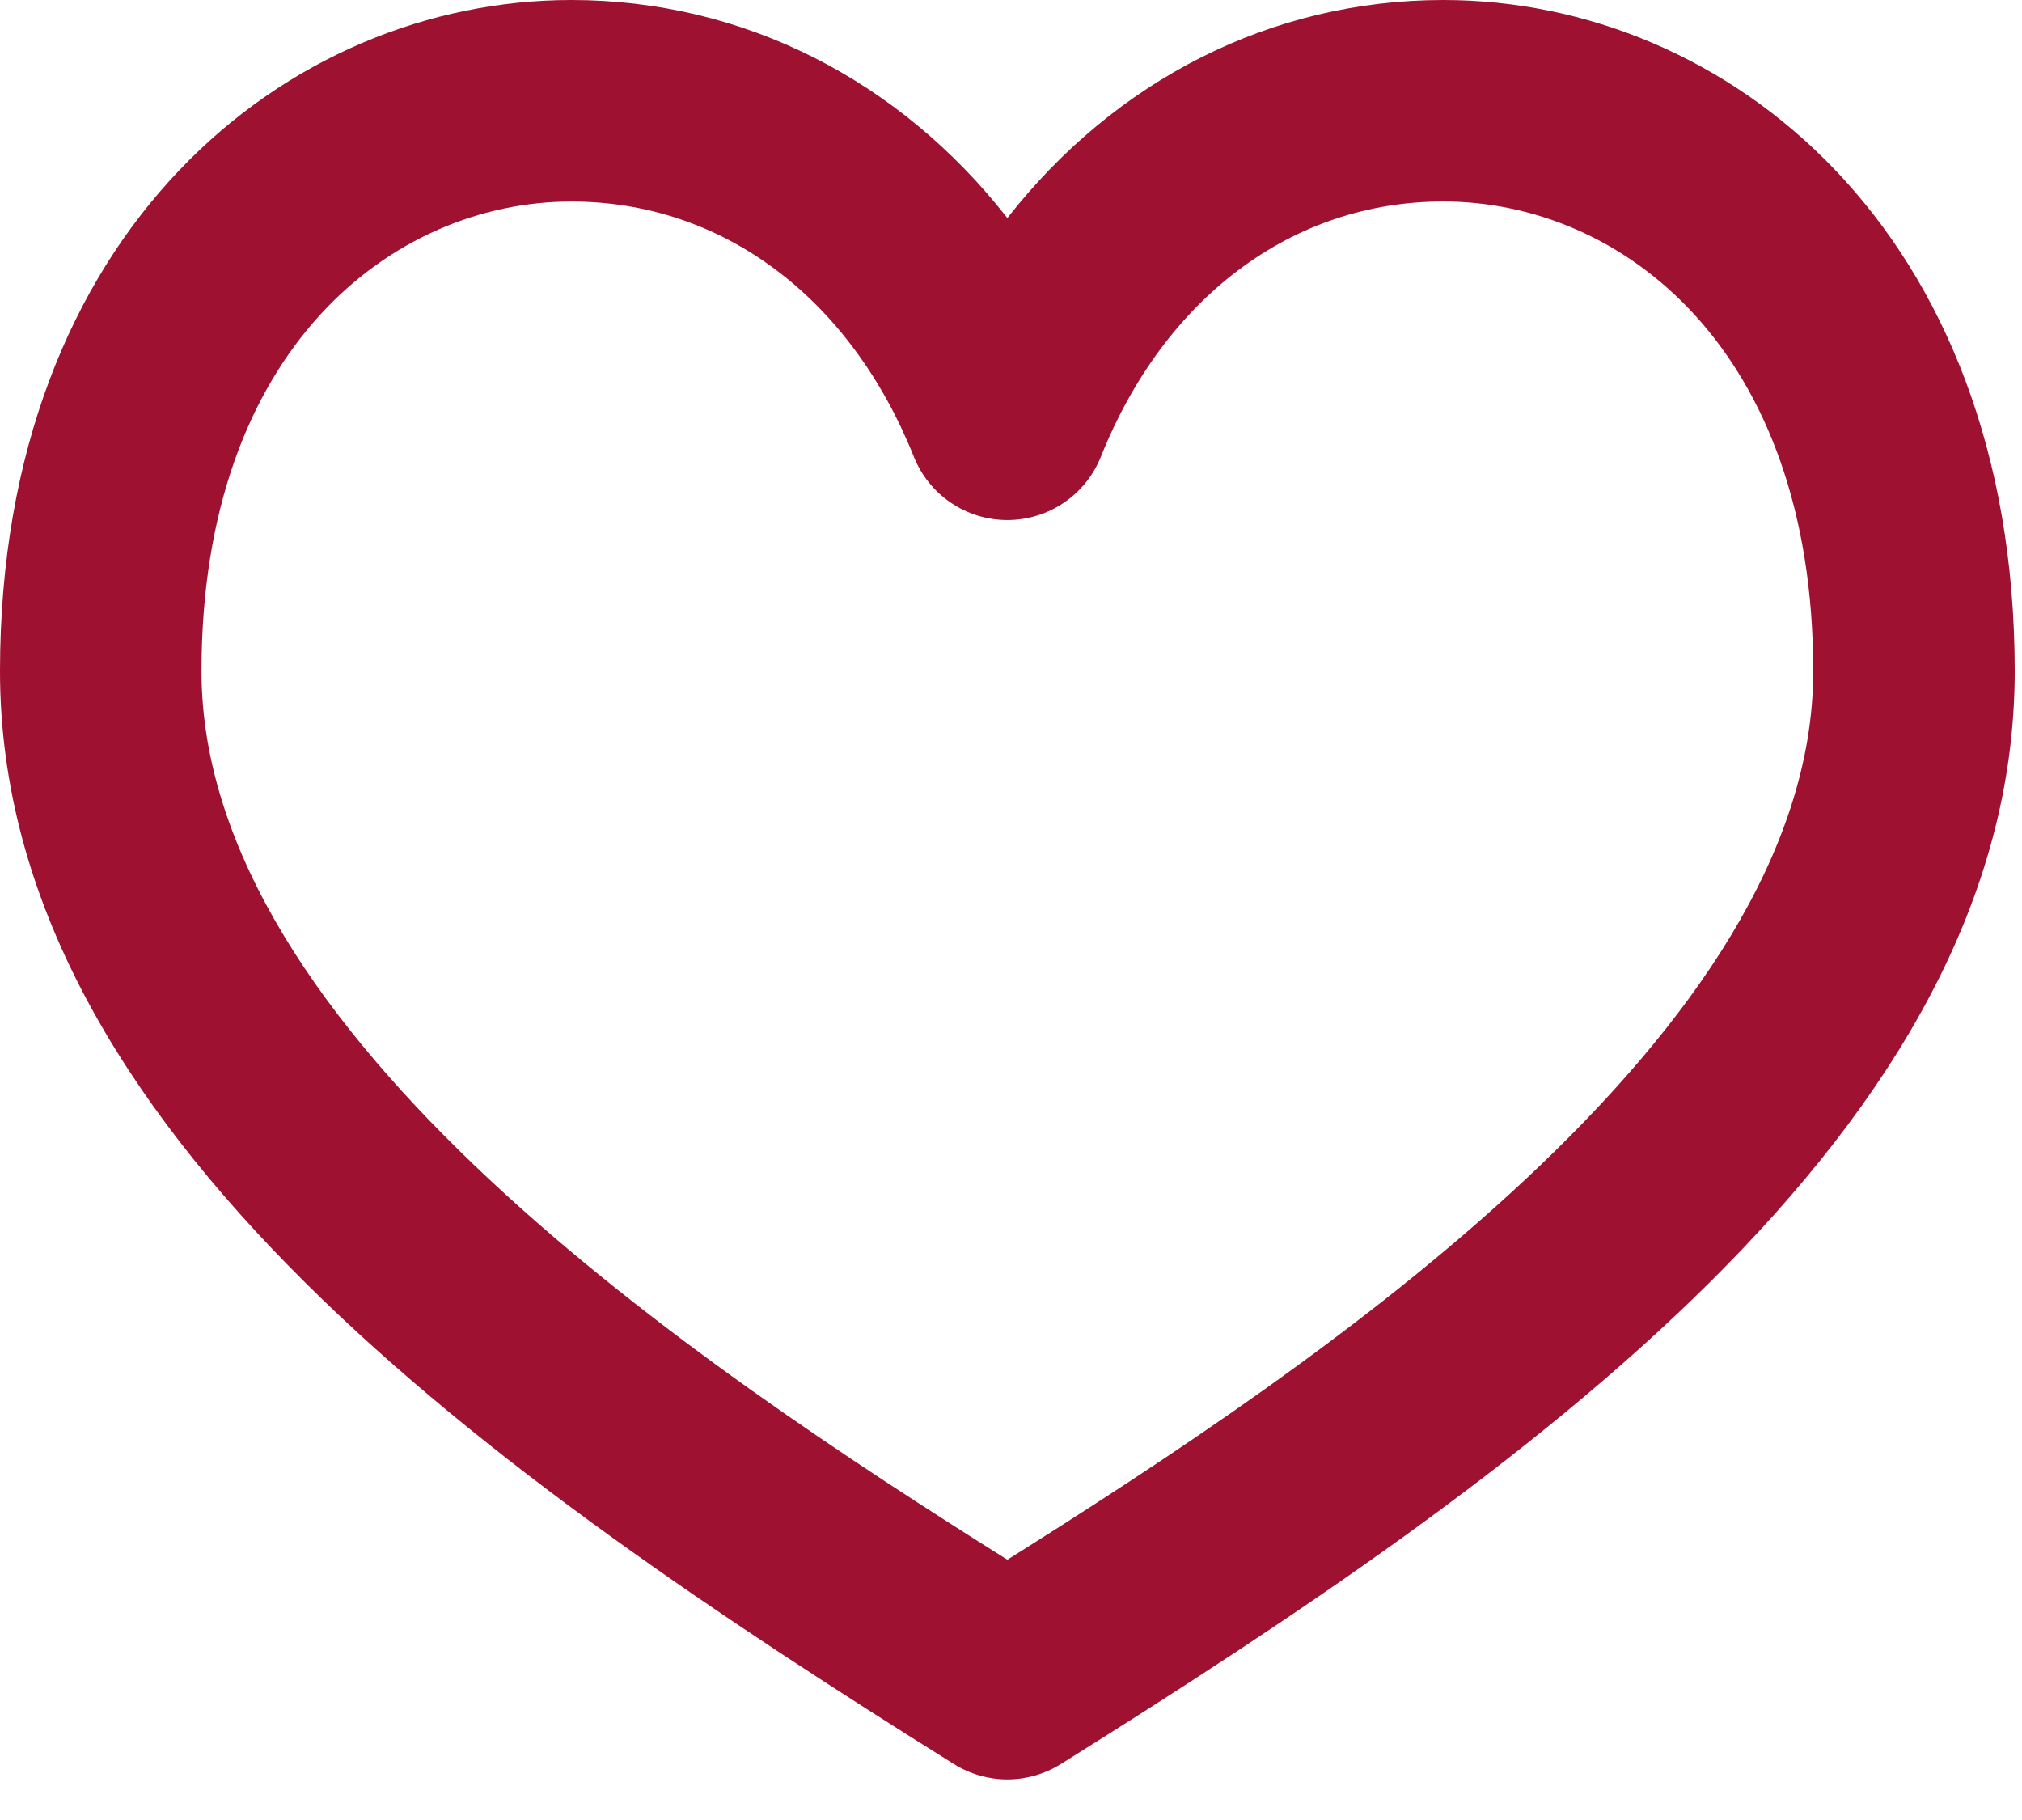
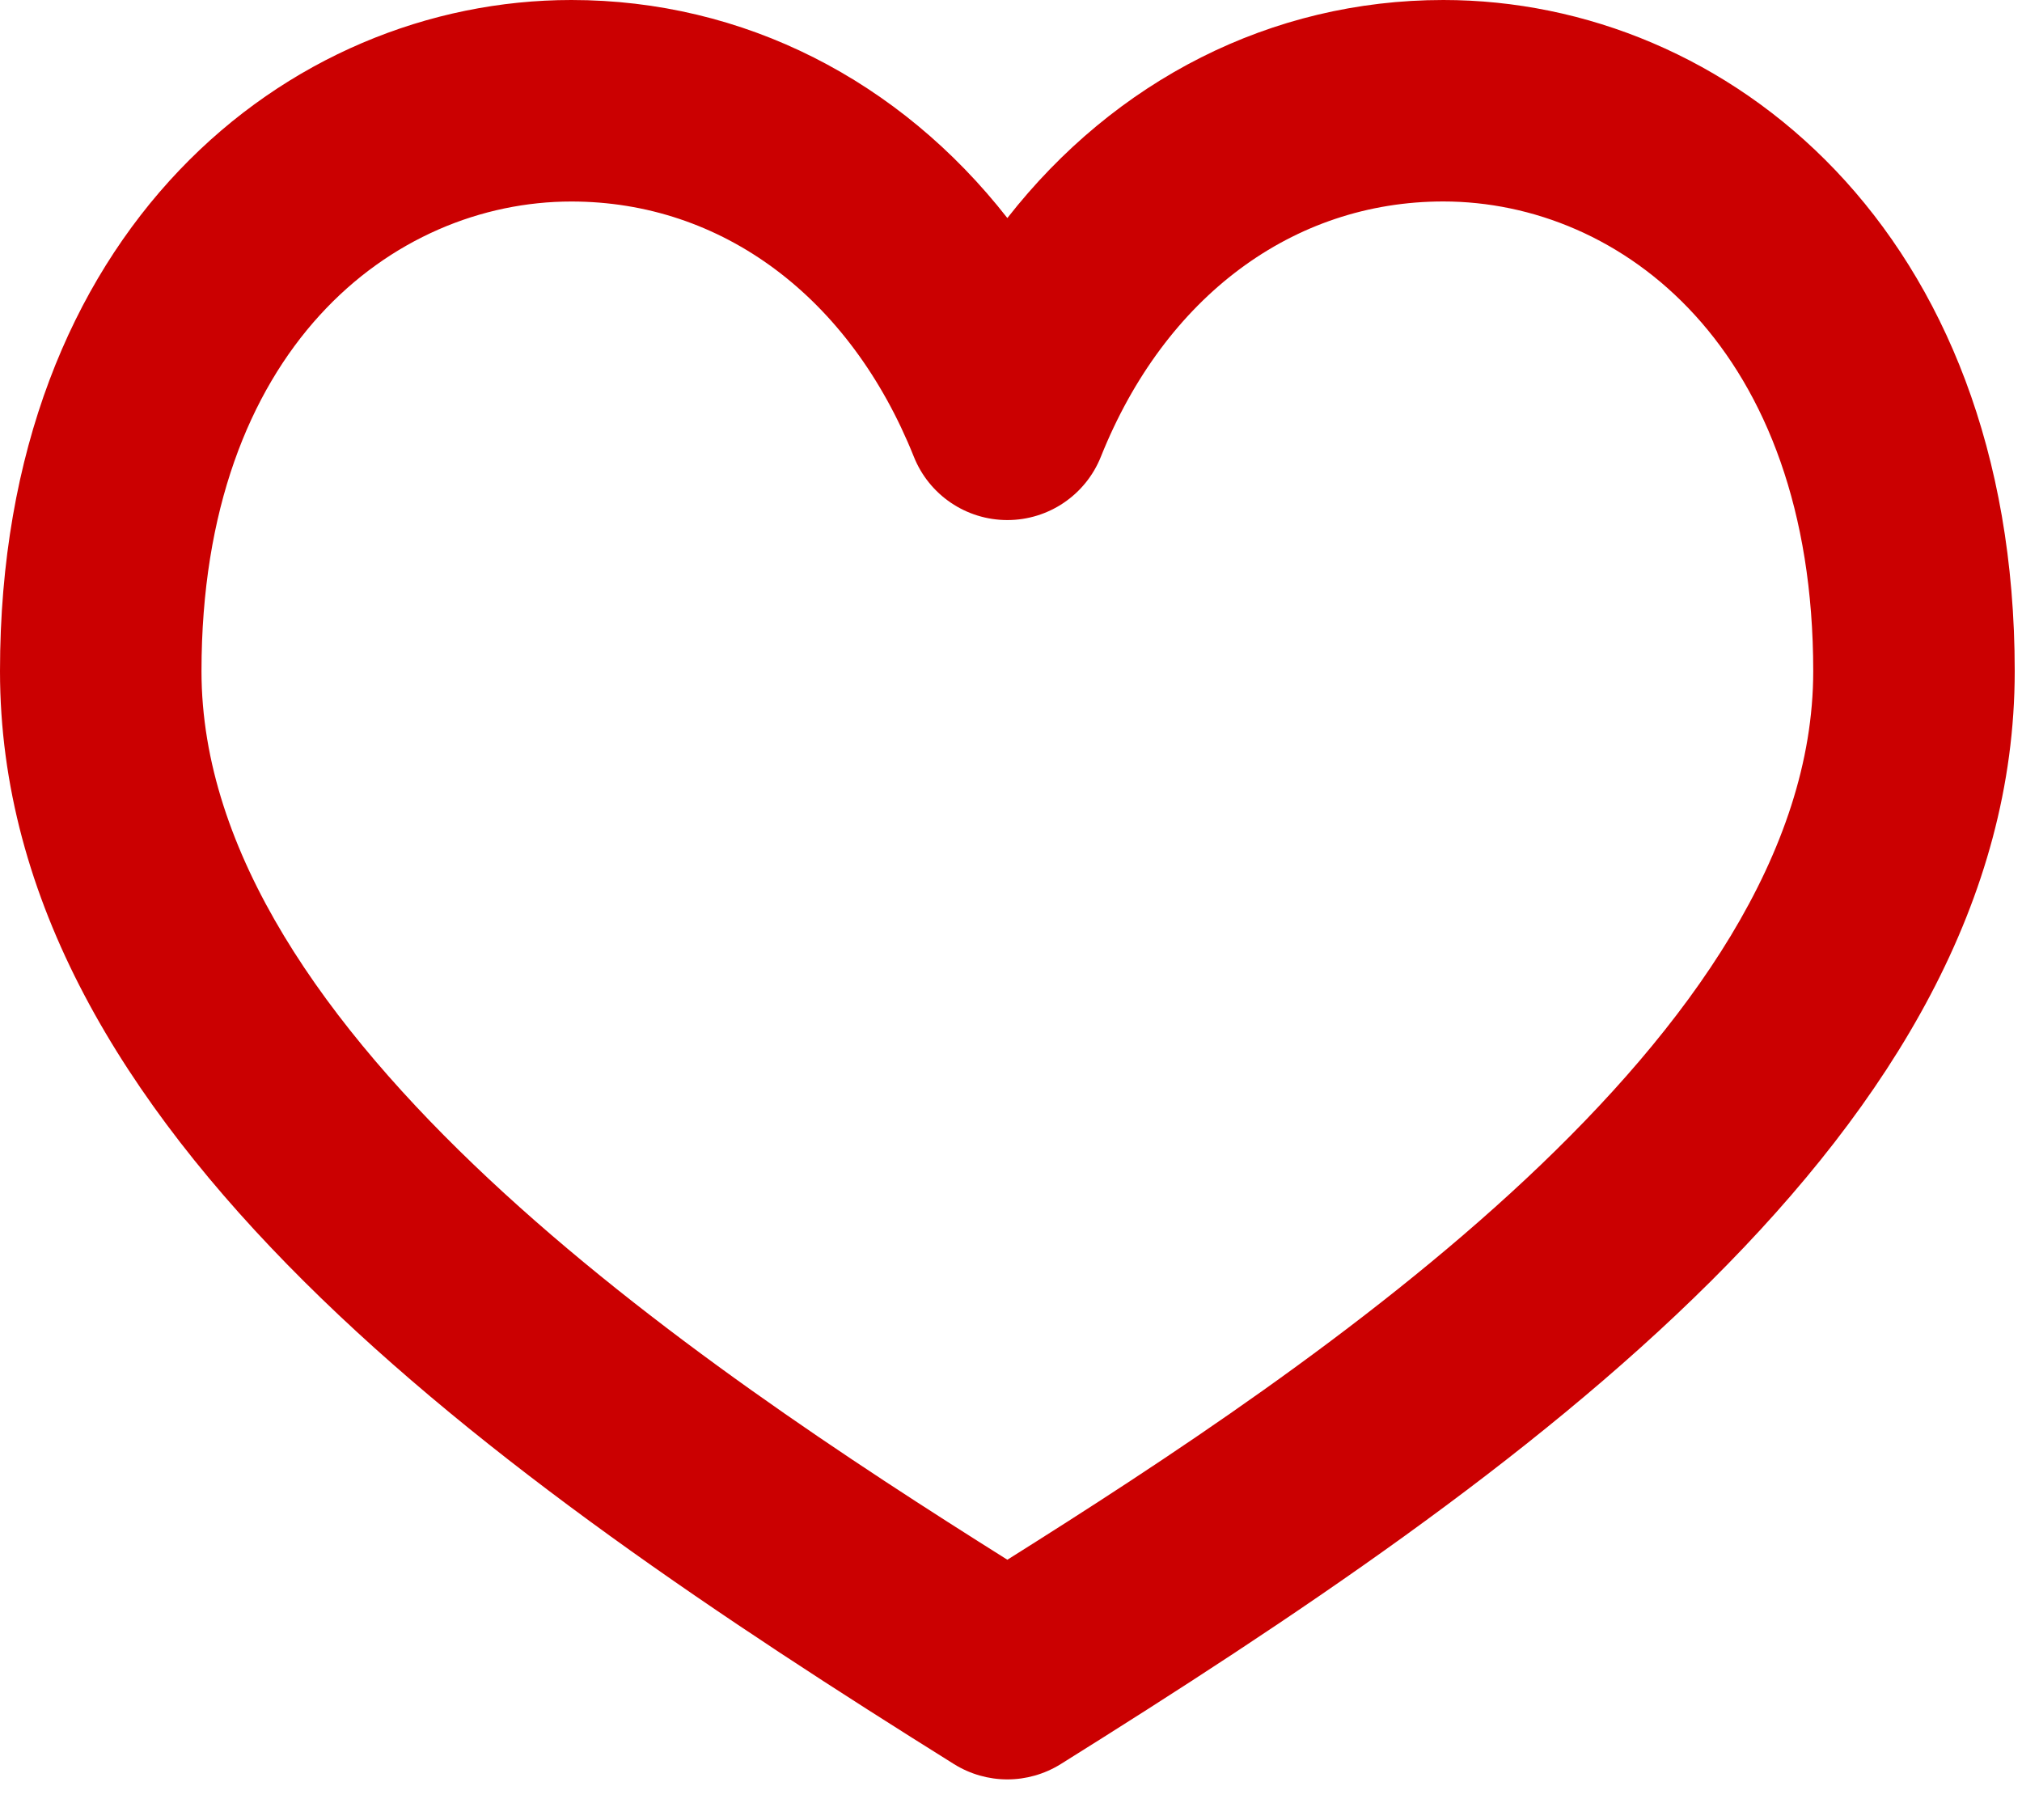
<svg xmlns="http://www.w3.org/2000/svg" width="40px" height="36px" viewBox="0 0 40 36" version="1.1">
  <defs />
  <g id="WineList" stroke="none" stroke-width="1" fill="none" fill-rule="evenodd">
-     <g id="producteur_wines" transform="translate(-220, -870)" fill="#9E1130">
+     <g id="producteur_wines" transform="translate(-220, -870)" fill="#cb0001">
      <g id="Legende" transform="translate(45, 811)">
        <path d="M203.553,59 C200.144,59 197.057,60.591 194.928,63.313 C192.8,60.591 189.712,59 186.303,59 C180.686,59 175,63.56 175,72.276 C175,81.34 184.741,88.187 193.872,93.894 C194.194,94.095 194.562,94.197 194.928,94.197 C195.294,94.197 195.661,94.095 195.984,93.894 C205.114,88.187 214.856,81.34 214.856,72.276 C214.856,63.56 209.169,59 203.553,59 L203.553,59 Z M178.986,72.276 C178.986,65.893 182.779,62.986 186.303,62.986 C189.28,62.986 191.813,64.873 193.078,68.034 C193.38,68.791 194.113,69.287 194.928,69.287 C195.743,69.287 196.475,68.791 196.778,68.034 C198.043,64.872 200.575,62.985 203.553,62.985 C207.077,62.986 210.87,65.893 210.87,72.276 C210.87,79.458 201.03,86.016 194.928,89.852 C188.826,86.016 178.986,79.458 178.986,72.276 Z" id="Shape-4" />
      </g>
    </g>
  </g>
</svg>
